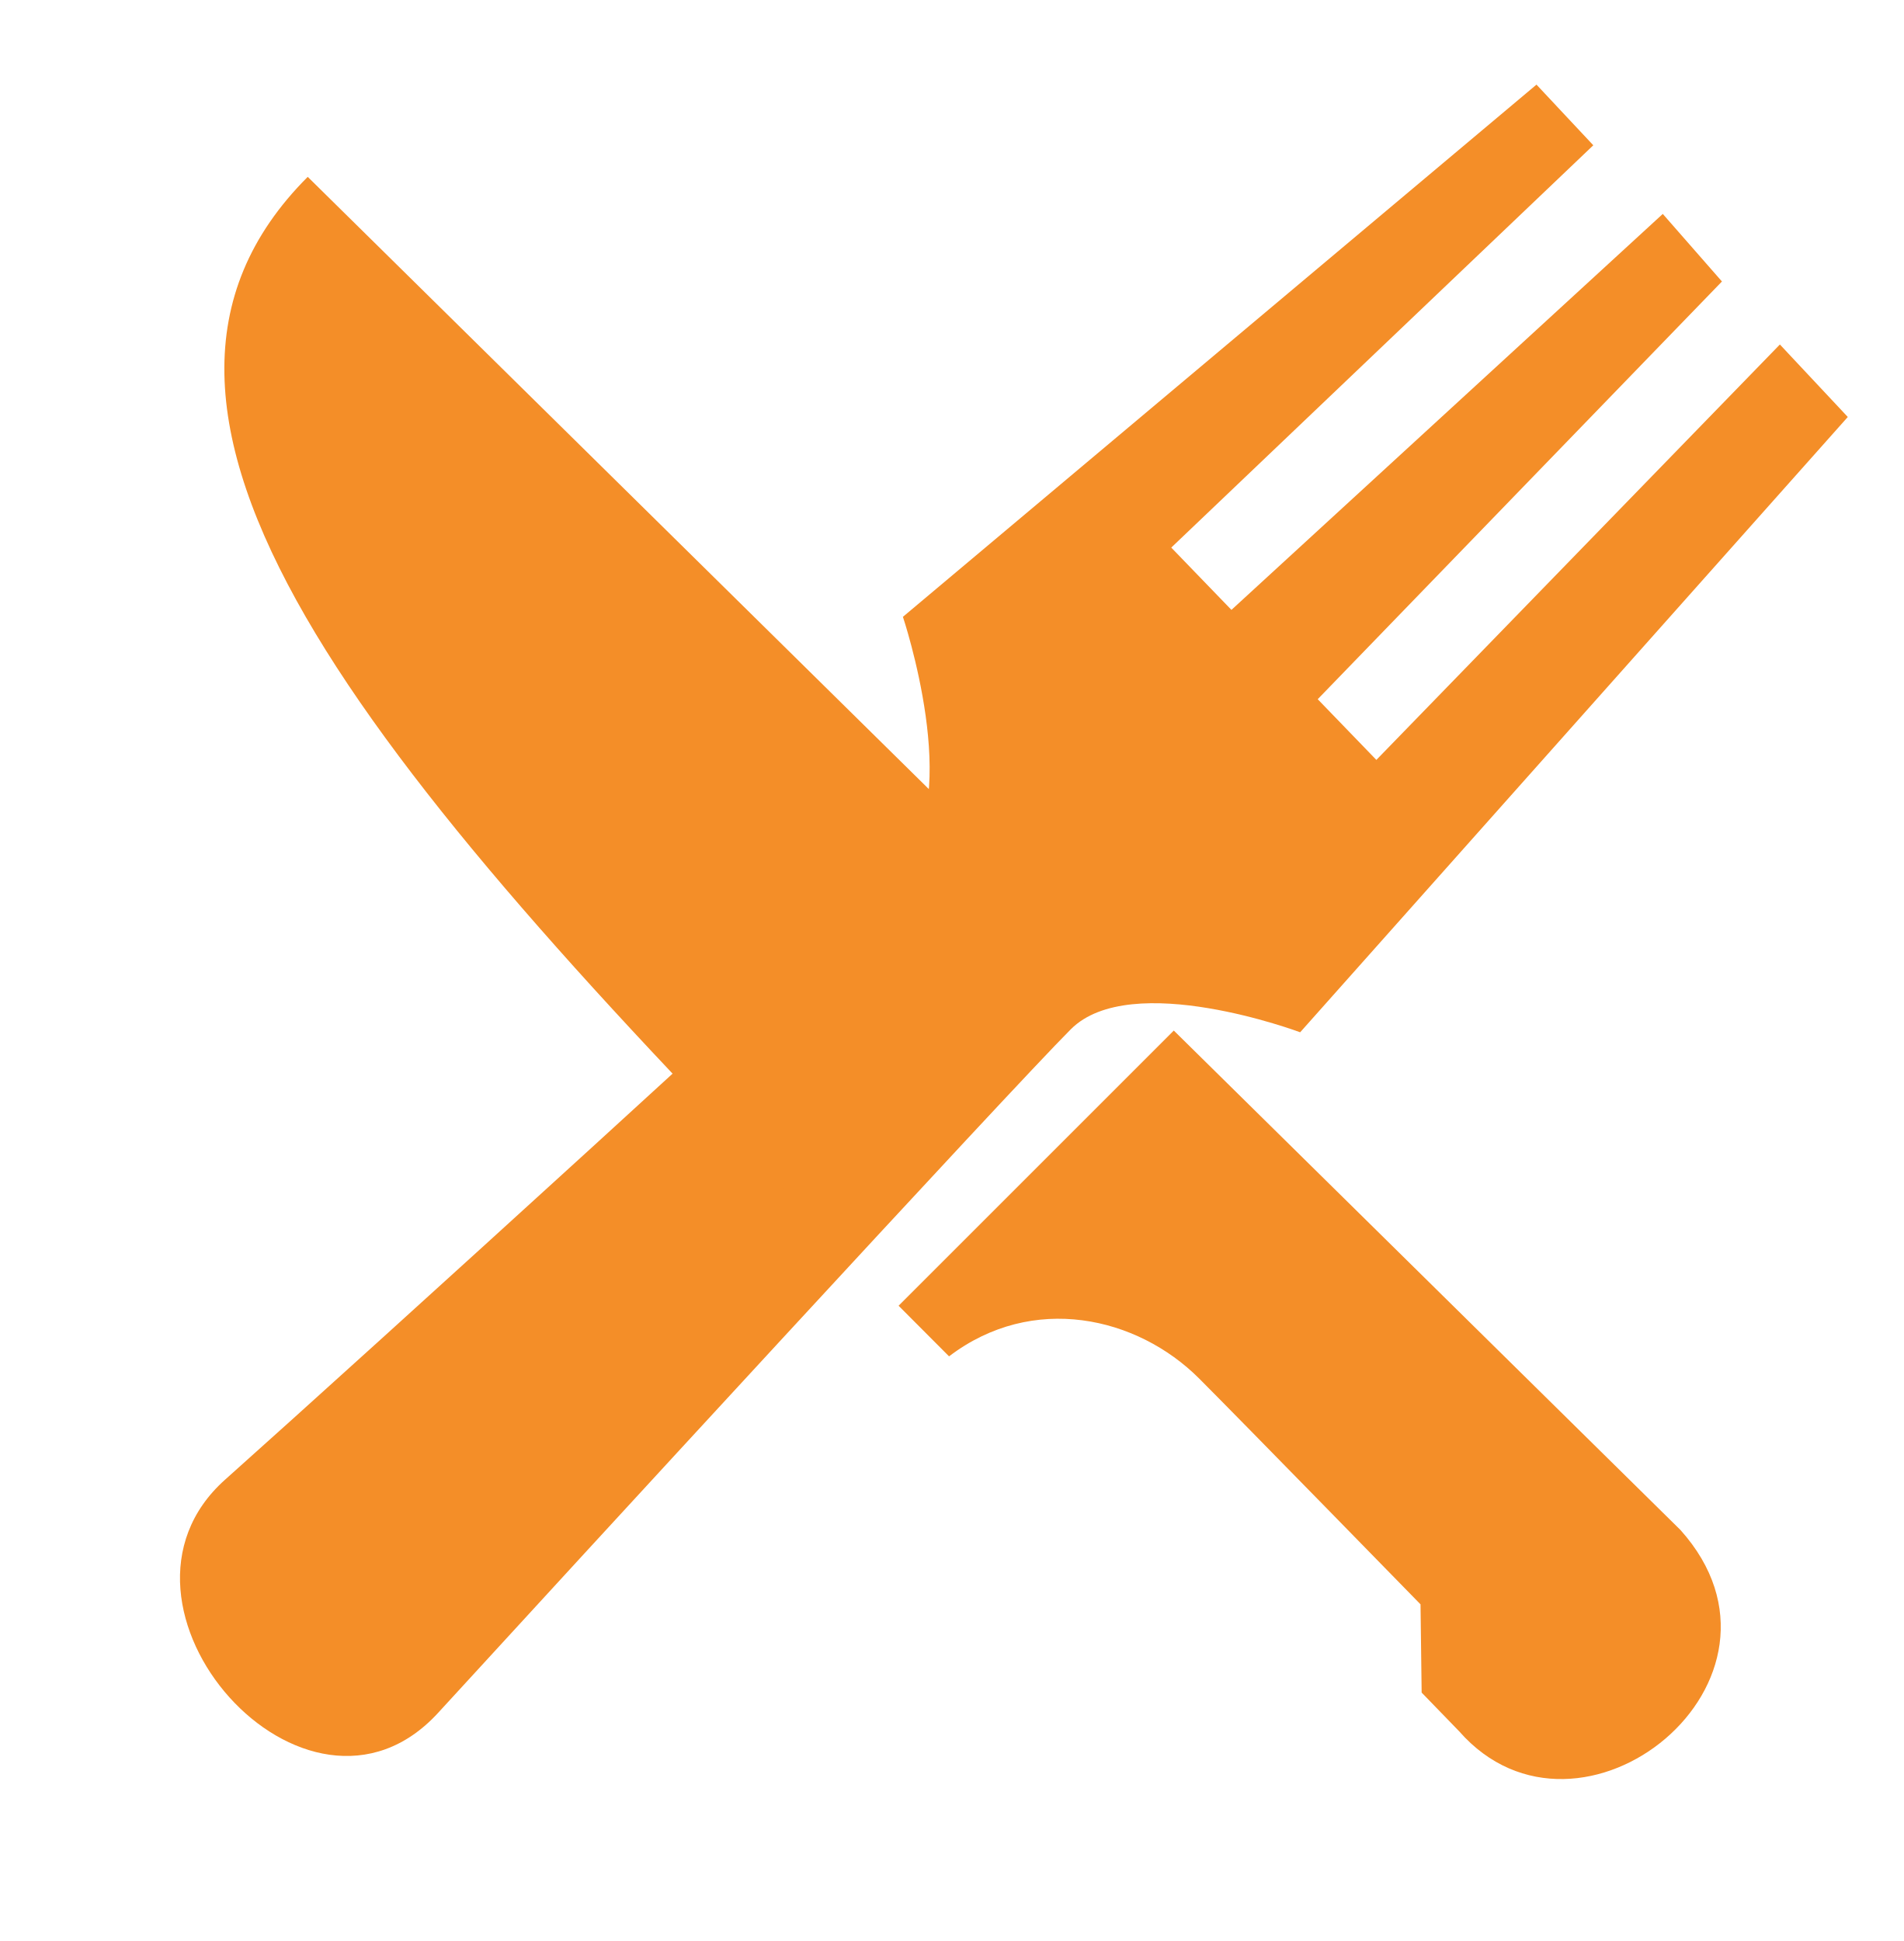
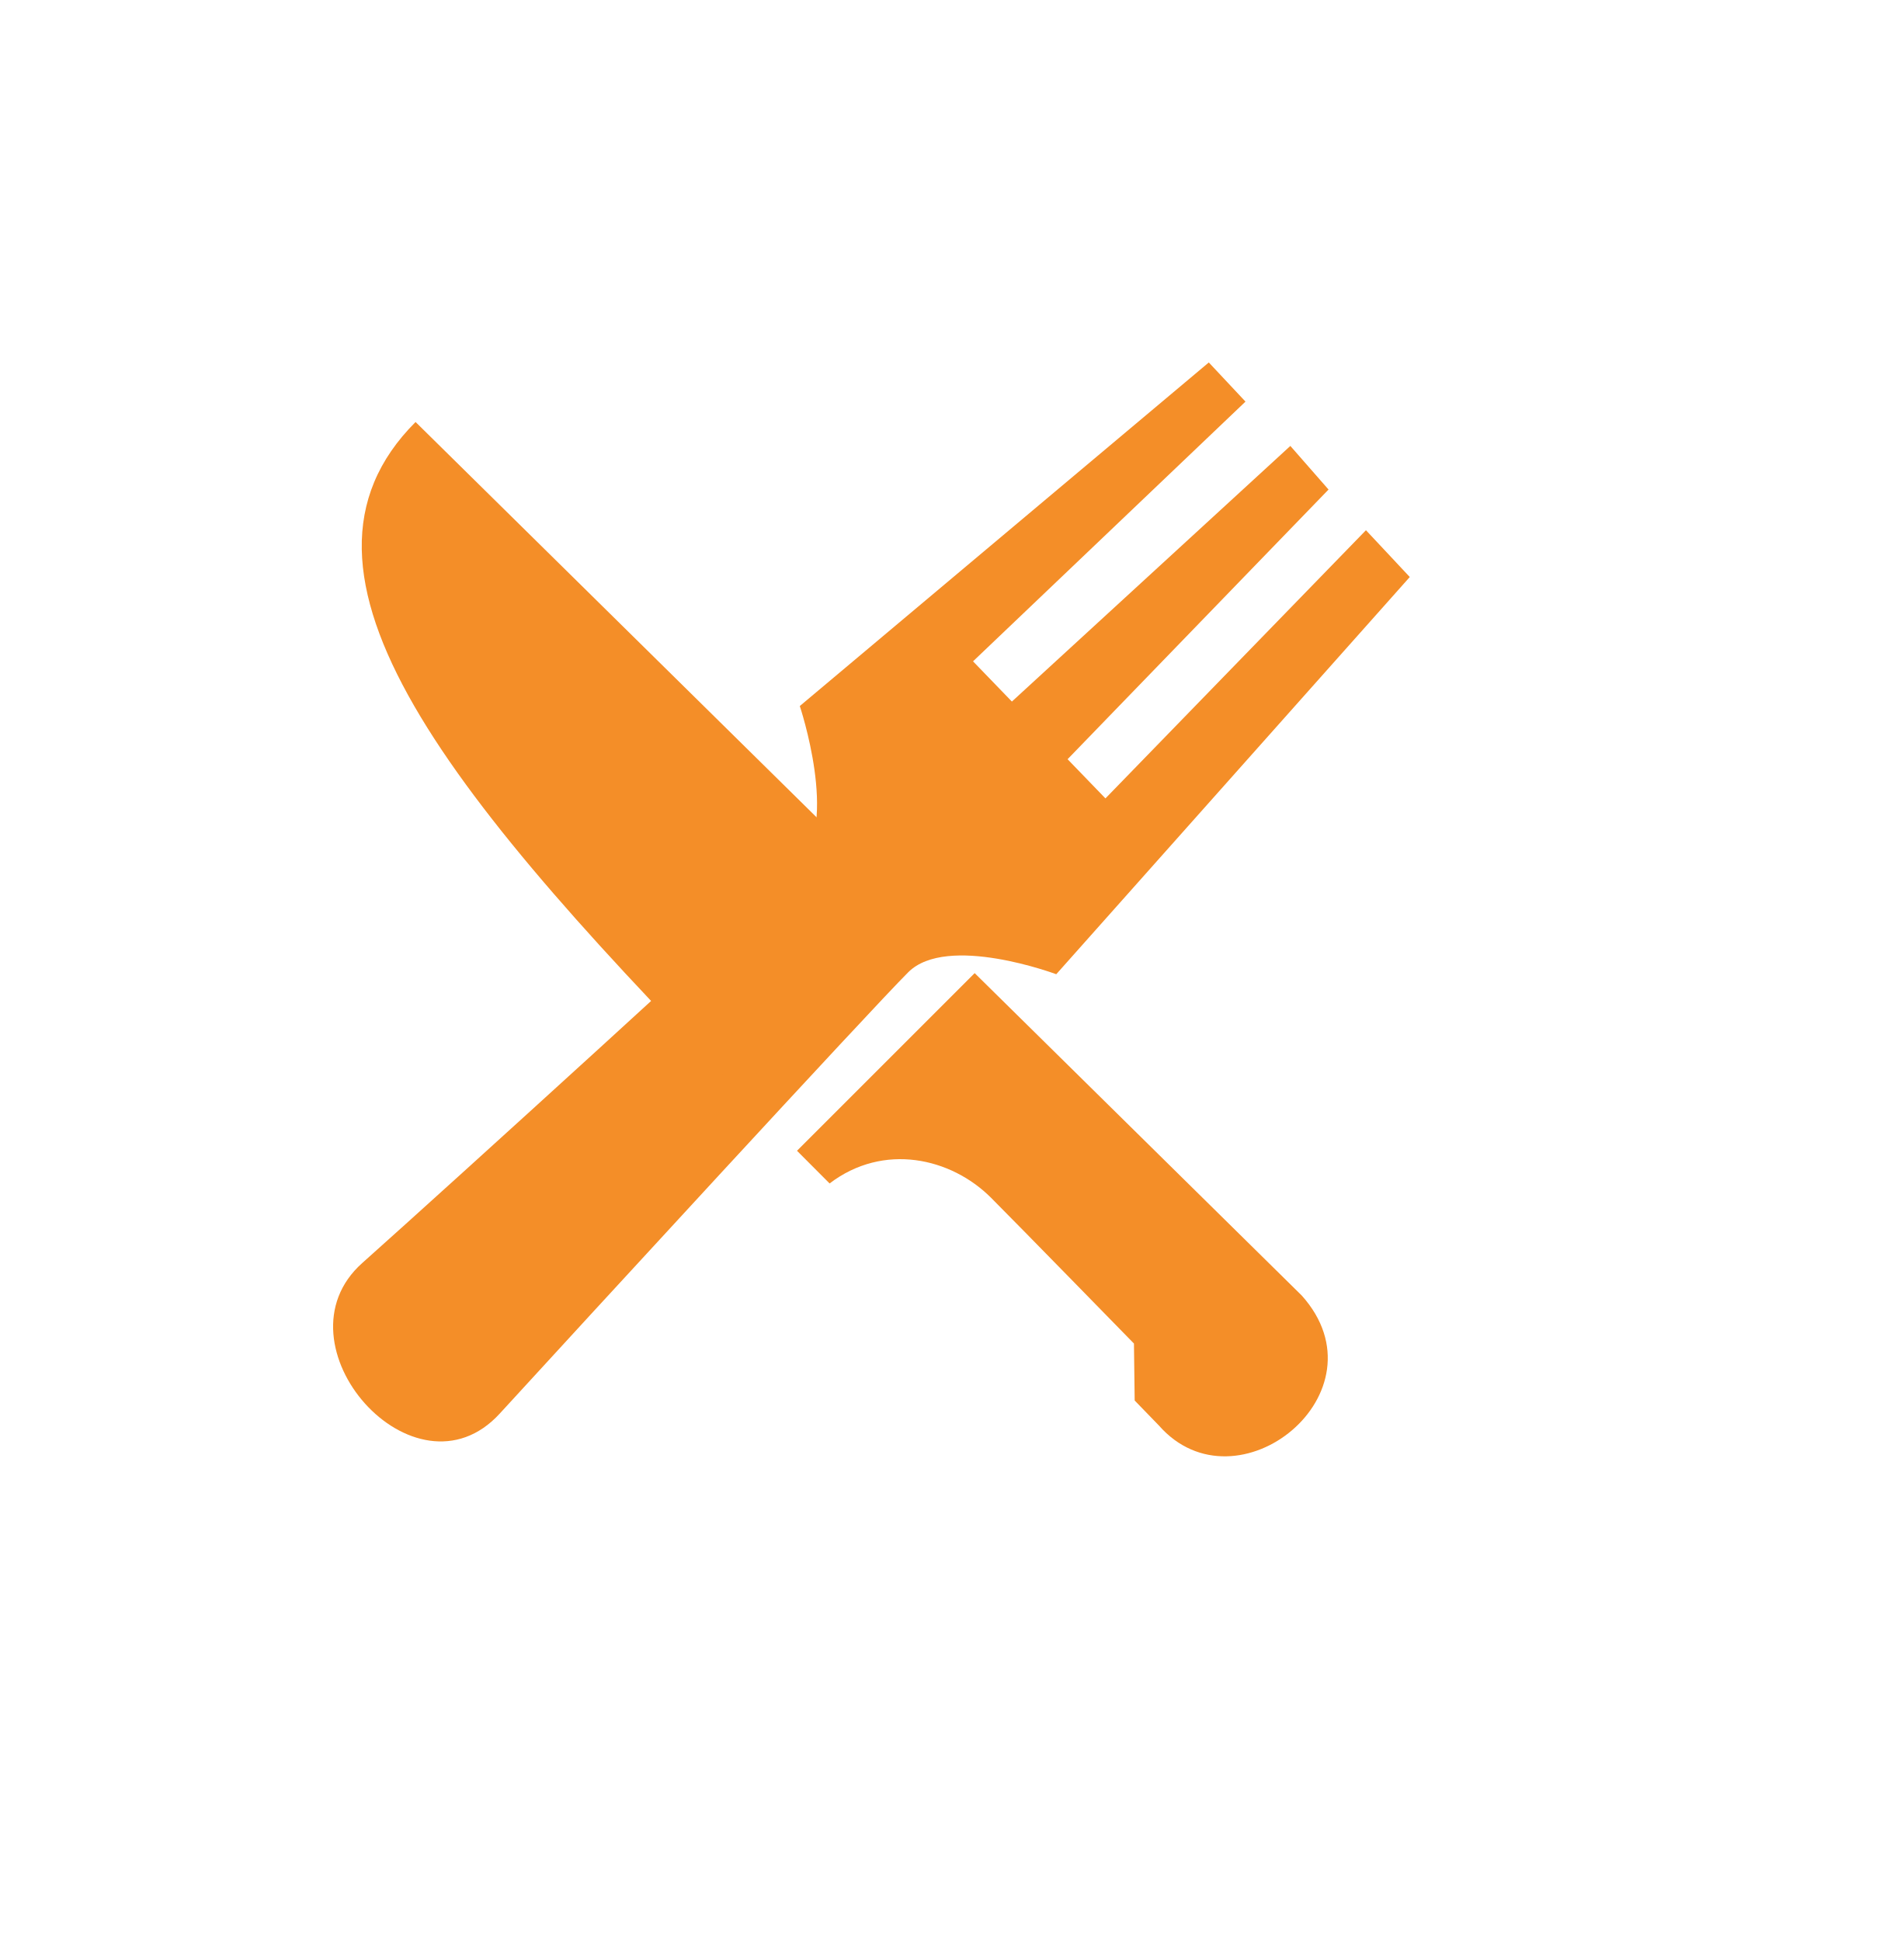
- <svg xmlns="http://www.w3.org/2000/svg" width="51" height="52" viewBox="0 0 51 52" fill="#F48E28">
+ <svg xmlns="http://www.w3.org/2000/svg" width="51" height="52" viewBox="-9 0 79 55" fill="#F48E28">
  <path fill-rule="evenodd" clip-rule="evenodd" d="M11.737 45.886C8.207 49.742 2.256 43.006 6.03 39.64C9.803 36.274 22.486 24.733 24.153 23.067C25.819 21.4 24.186 16.525 24.186 16.525L41.157 2.267L42.679 3.892L31.374 14.67L32.986 16.339L44.54 5.731L46.125 7.541L35.297 18.732L36.868 20.358L47.677 9.229L49.496 11.171L34.827 27.655C34.827 27.655 30.3 25.959 28.685 27.573C27.07 29.187 15.267 42.031 11.737 45.886Z" fill="#F48E28" />
  <path d="M38.081 45.345L39.085 46.381C42.324 50.073 48.614 45.006 45.014 40.989L31.442 27.609L24.07 34.981C24.515 35.429 24.966 35.881 25.422 36.337C27.666 34.628 30.463 35.273 32.119 36.929C33.233 38.044 38.051 42.981 38.051 42.981L38.081 45.345Z" fill="#F48E28" />
  <path d="M29.938 26.126L8.243 4.738C1.974 11.008 9.584 20.313 22.583 33.481L29.938 26.126Z" fill="#F48E28" />
</svg>
